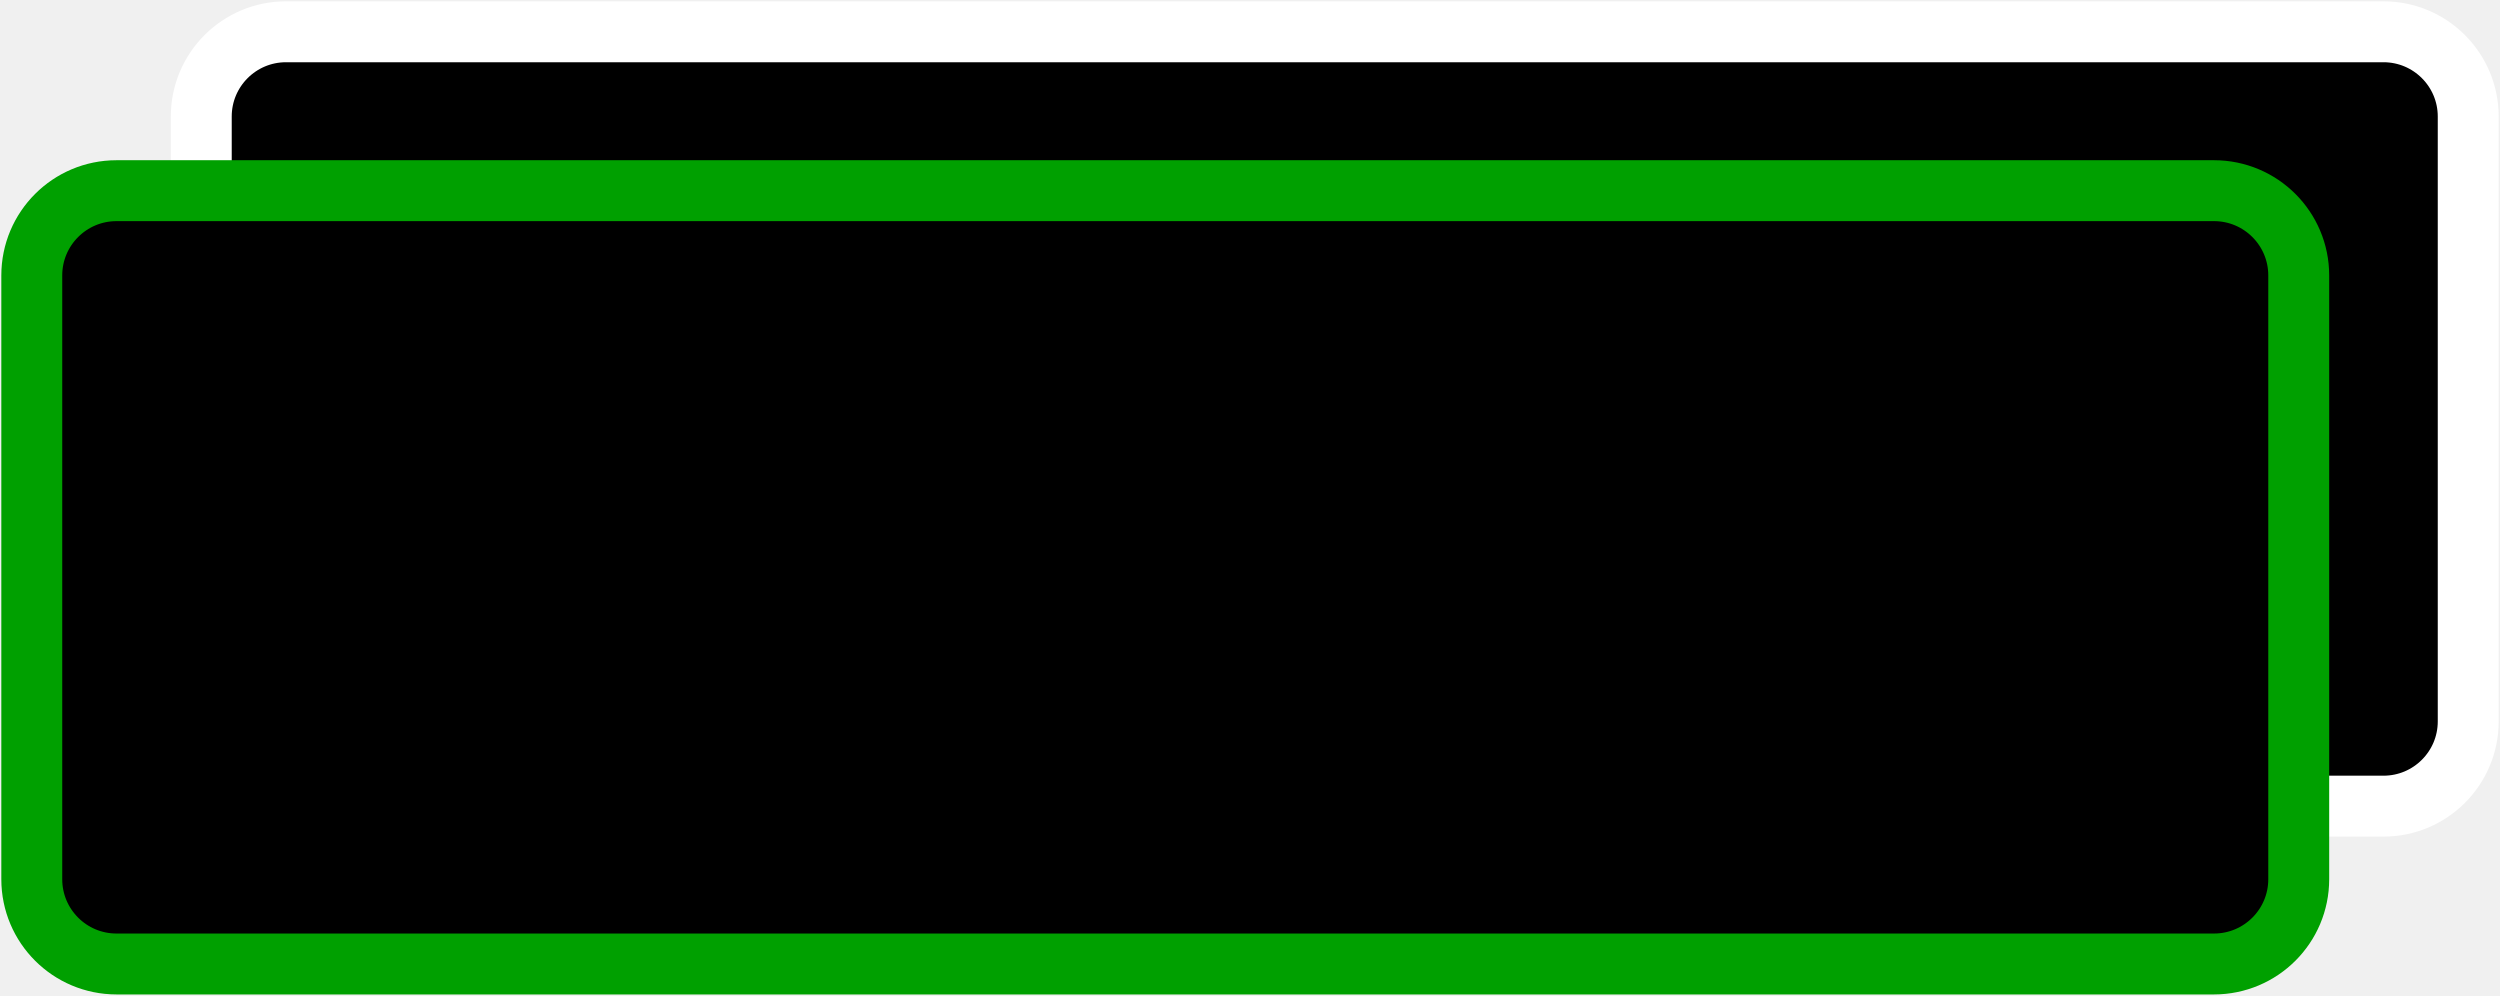
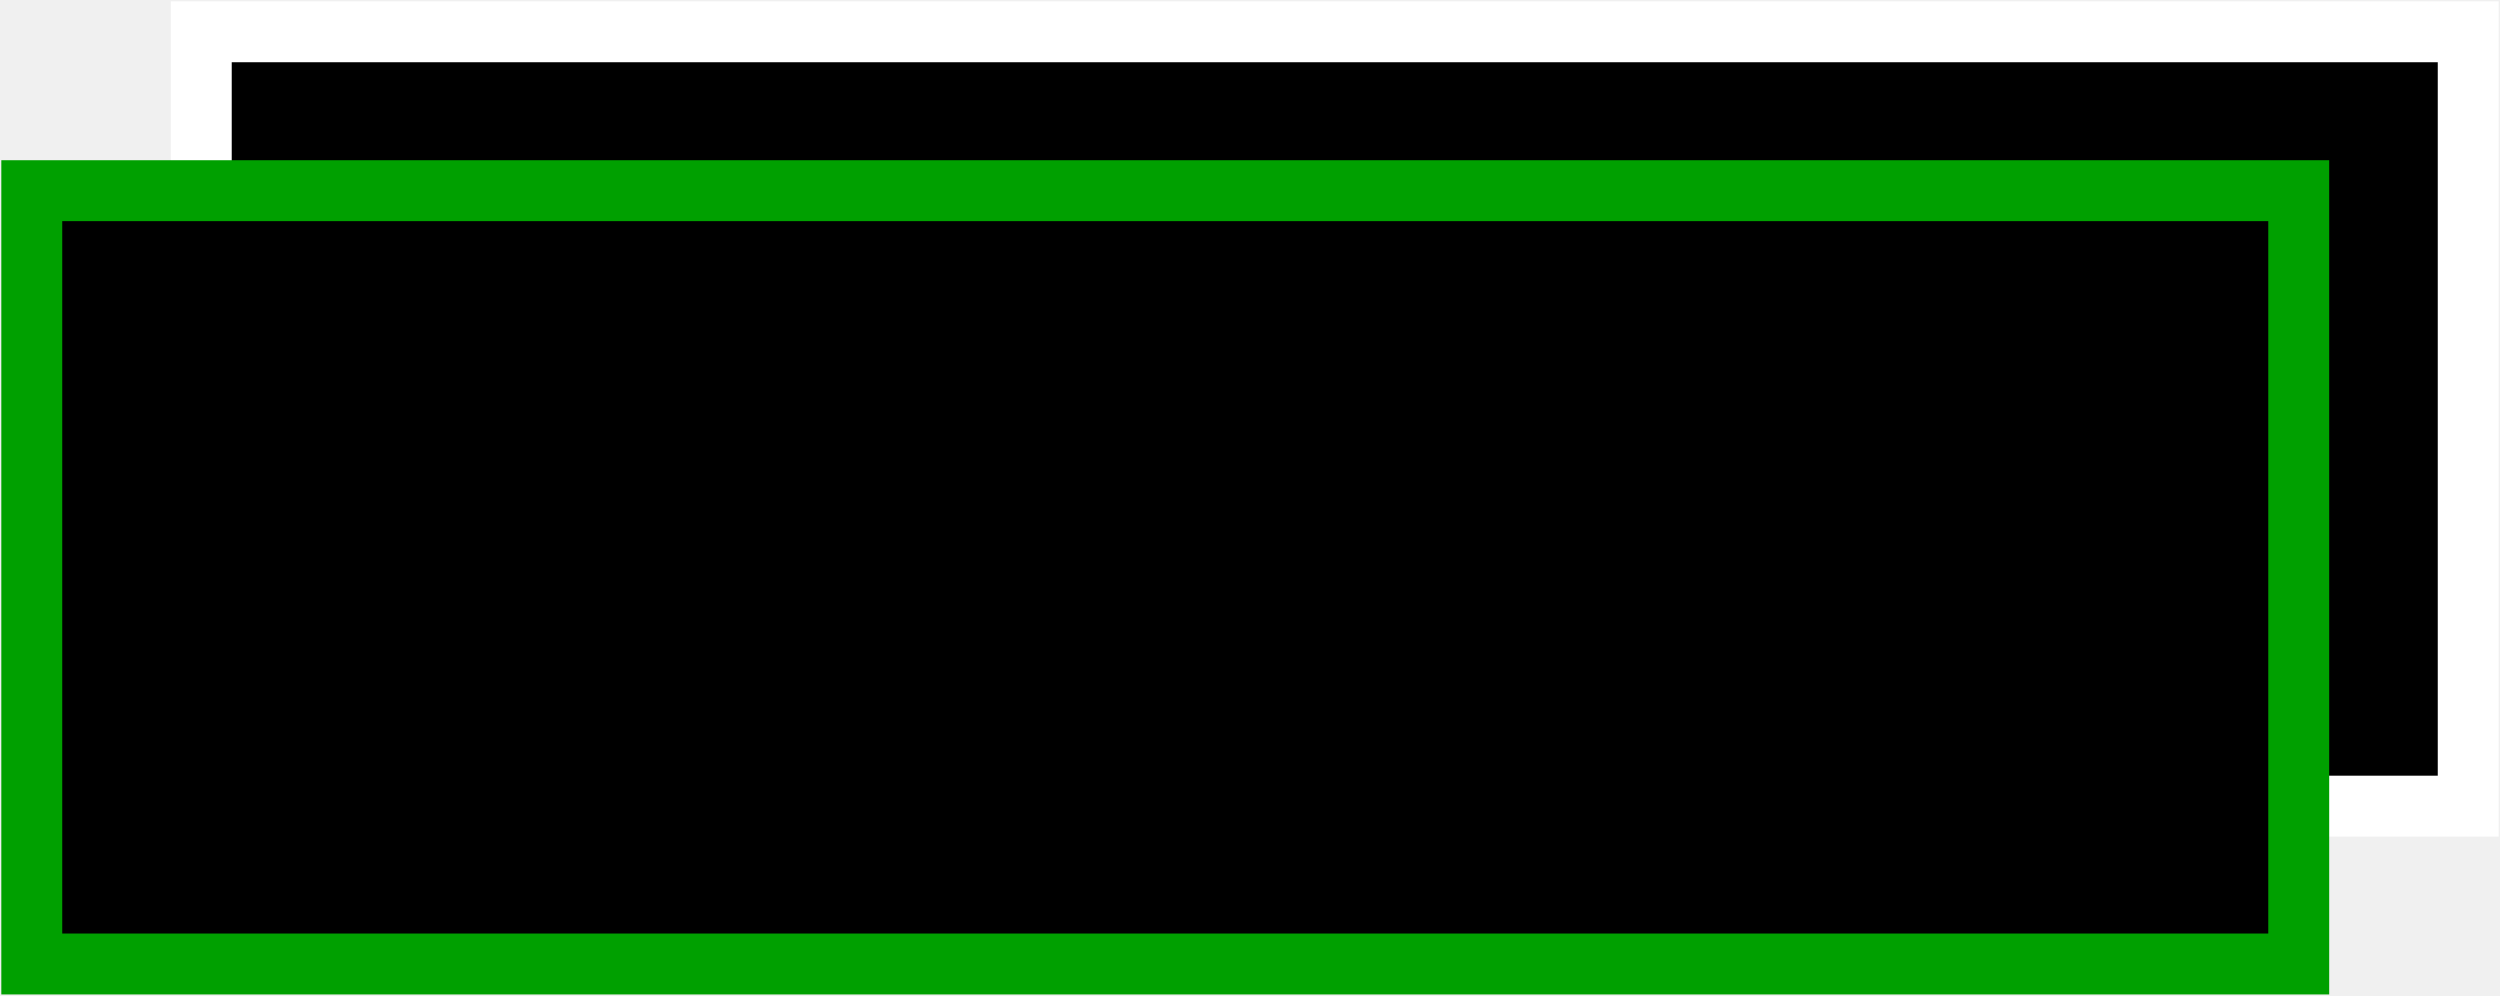
<svg xmlns="http://www.w3.org/2000/svg" width="472" height="188" viewBox="0 0 472 188" fill="none">
-   <rect x="38" y="6" width="428" height="146.2" rx="16" fill="black" stroke="white" stroke-width="11.5" />
-   <rect x="6" y="36" width="428" height="146" rx="16" fill="black" stroke="#00A000" stroke-width="11.5" />
-   <path d="M247.498 148.39H229.647C228.657 148.39 227.855 149.192 227.855 150.181C227.855 151.226 228.745 152.049 229.787 151.967L247.583 150.572C248.49 150.501 248.918 149.418 248.306 148.746C248.099 148.519 247.806 148.39 247.498 148.39Z" fill="black" />
+   <rect x="38" y="6" width="428" height="146.2" fill="black" stroke="white" stroke-width="11.5" />
+   <rect x="6" y="36" width="428" height="146" fill="black" stroke="#00A000" stroke-width="11.5" />
+   <path d="M227.855 148.39V152.119L249.81 150.398L247.981 148.39H227.855Z" fill="black" />
</svg>
